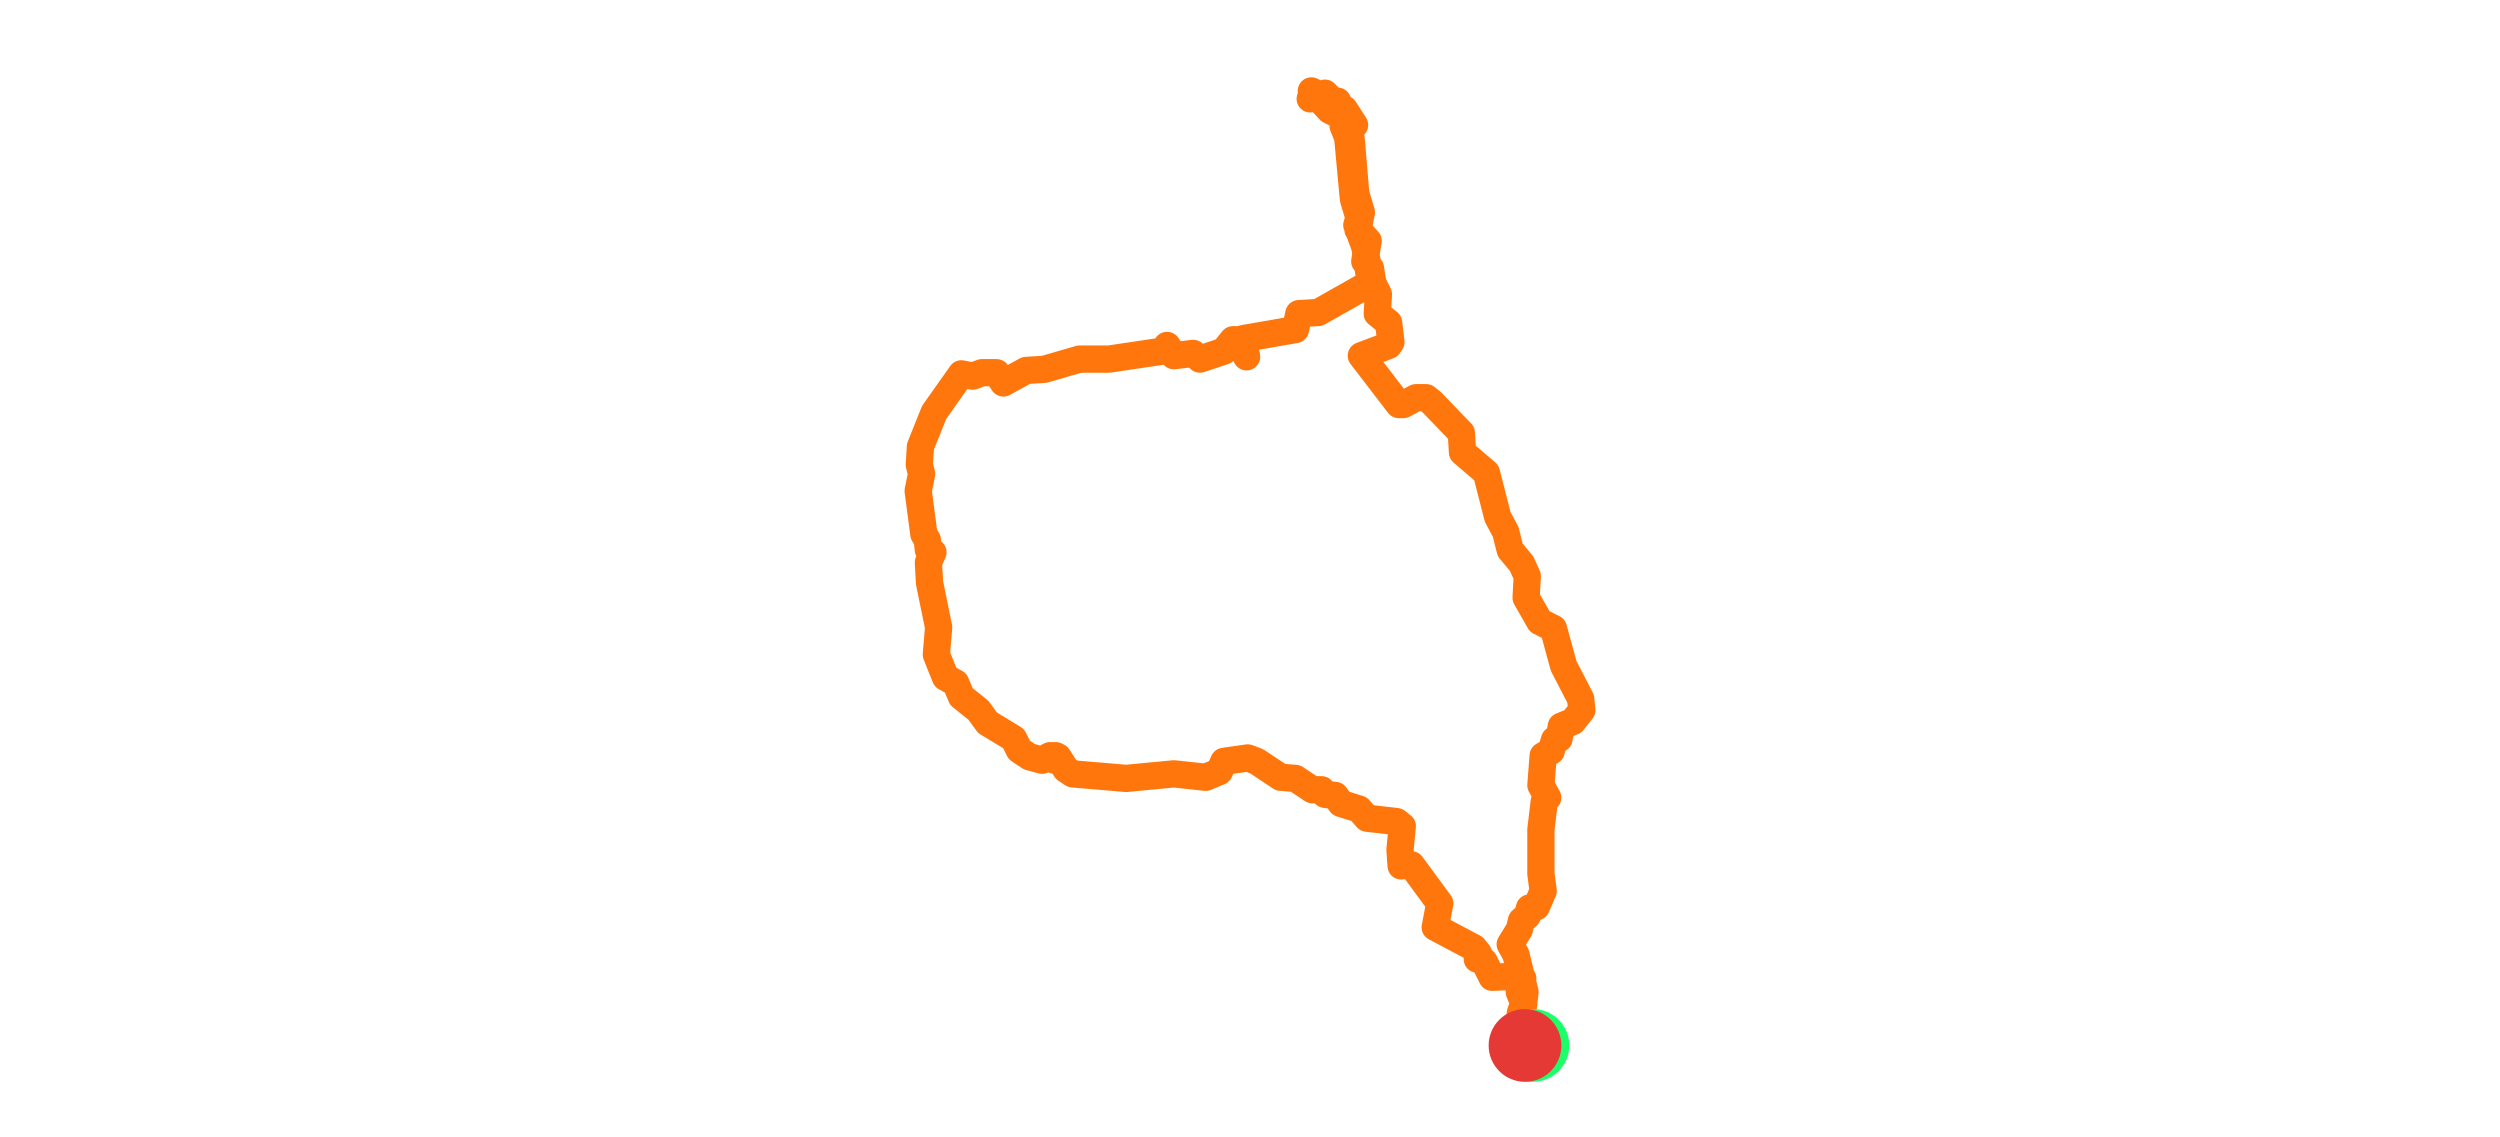
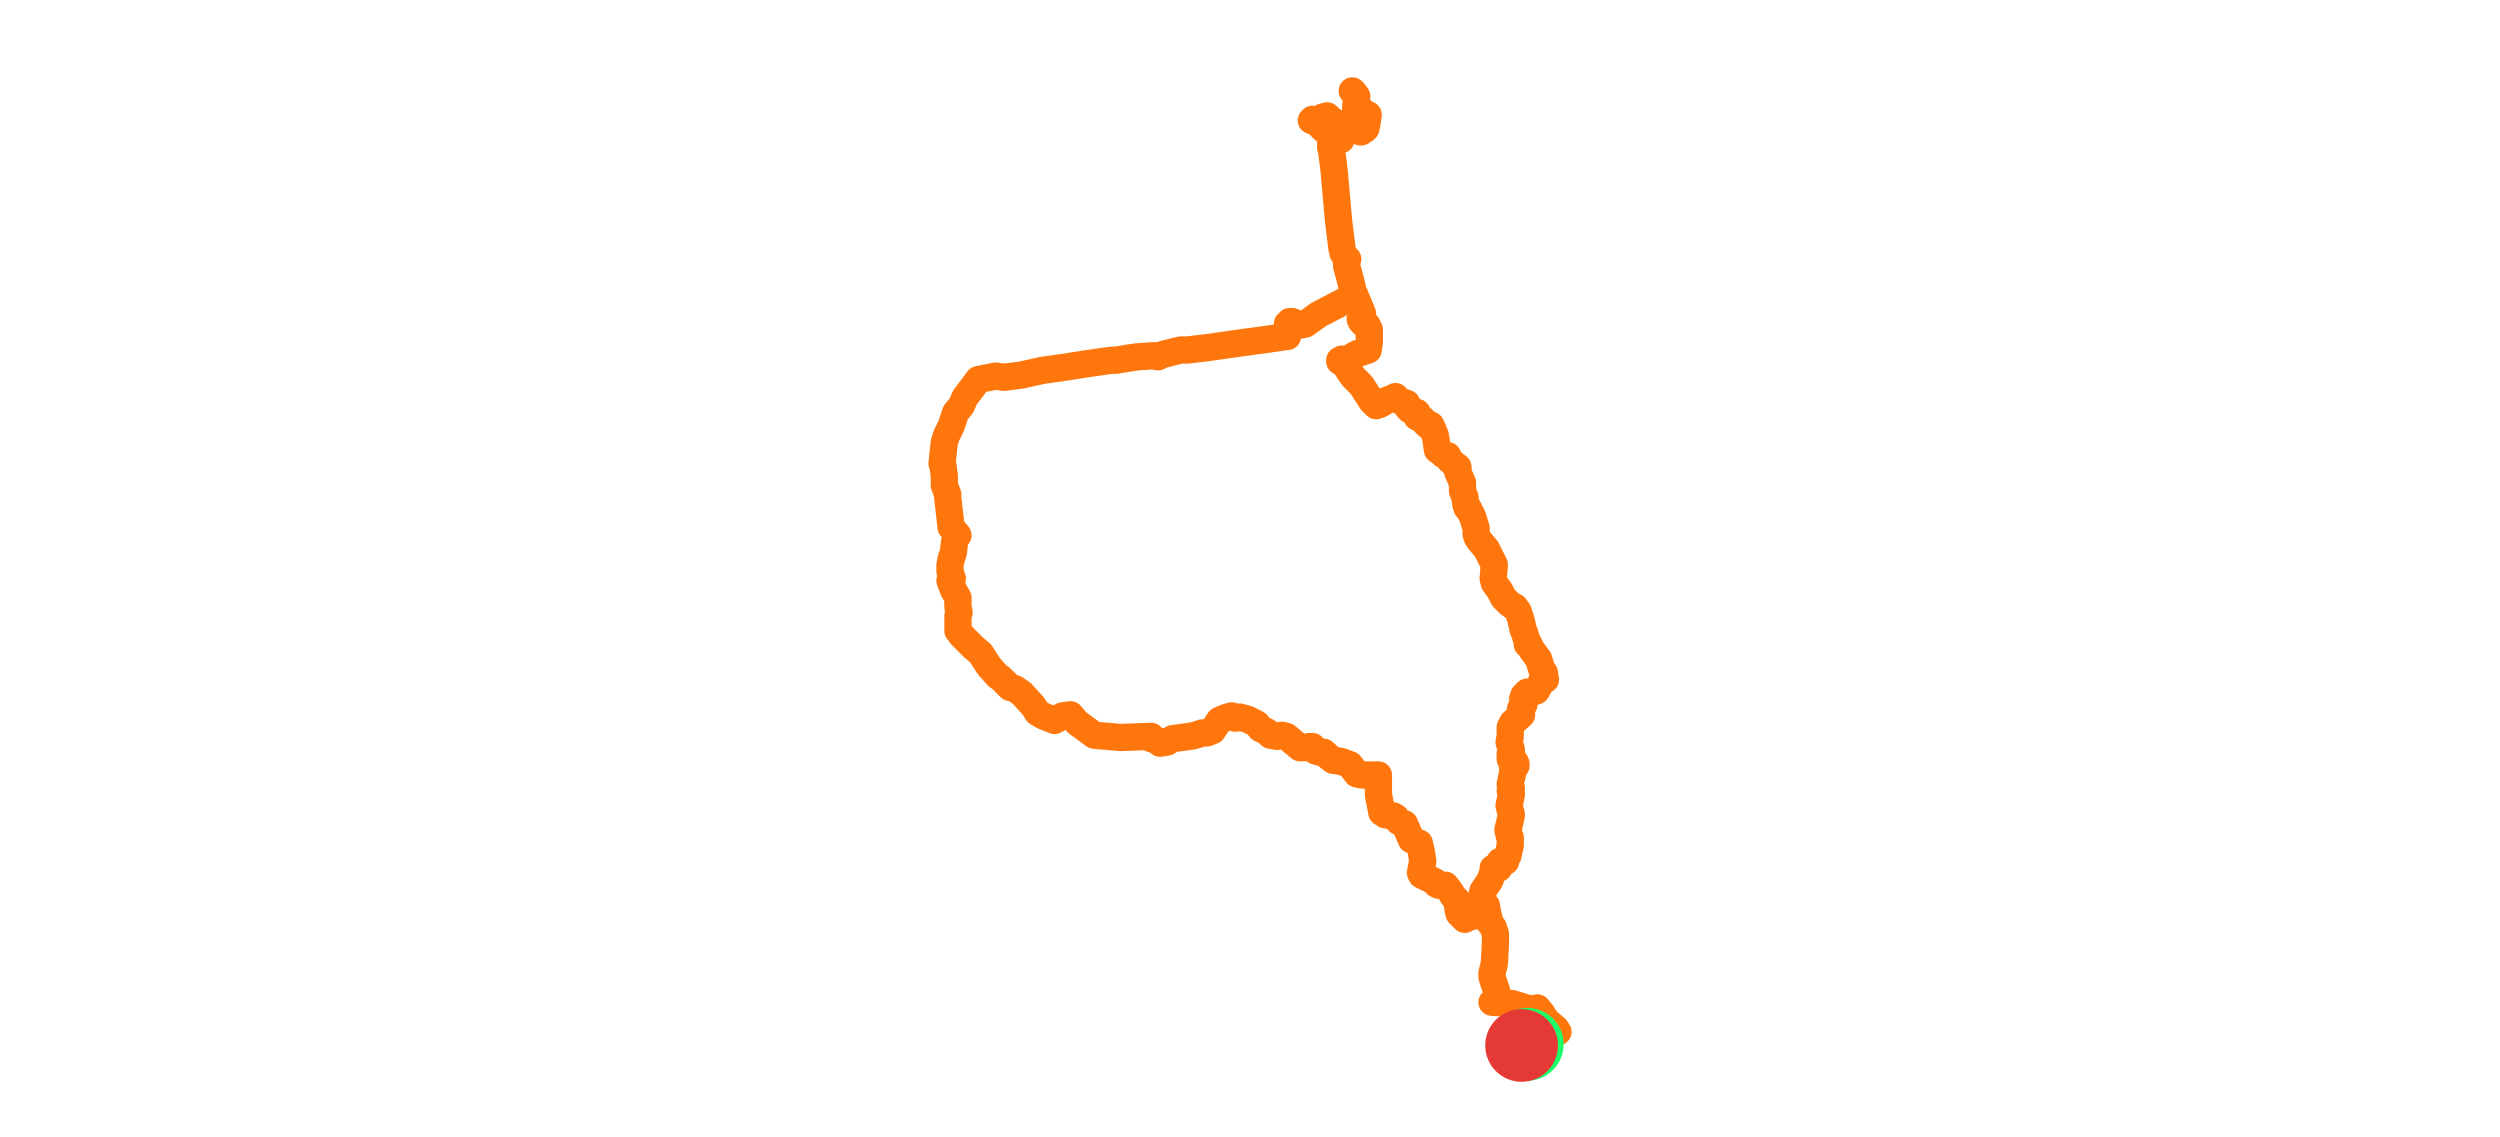
<svg xmlns="http://www.w3.org/2000/svg" width="220" height="100" viewBox="0 0 220 100">
-   <path d="M 134.9 92.0 L 134.1 91.2 L 134.1 90.5 L 134.2 91.6 L 134.4 91.6 L 134.2 91.6 L 134.3 90.9 L 133.9 89.9 L 134.2 87.3 L 133.4 84.0 L 132.9 83.1 L 133.7 81.8 L 133.9 81.0 L 134.4 80.6 L 134.6 79.9 L 135.2 79.8 L 135.8 78.4 L 135.6 76.9 L 135.6 73.0 L 135.9 70.5 L 136.2 70.2 L 135.6 69.1 L 135.8 66.5 L 136.5 66.1 L 136.8 65.1 L 137.2 65.0 L 137.4 63.9 L 138.4 63.5 L 139.2 62.5 L 139.1 61.5 L 137.6 58.6 L 136.7 55.3 L 135.5 54.7 L 134.3 52.6 L 134.4 50.7 L 133.9 49.6 L 132.9 48.4 L 132.5 46.8 L 131.8 45.5 L 130.8 41.6 L 128.7 39.8 L 128.6 38.1 L 126.0 35.4 L 125.5 35.0 L 124.6 35.0 L 123.5 35.6 L 123.1 35.6 L 119.8 31.3 L 122.2 30.4 L 122.4 30.1 L 122.2 28.4 L 121.2 27.6 L 121.3 25.9 L 120.8 24.9 L 120.6 23.6 L 120.1 23.0 L 120.4 21.2 L 119.5 20.2 L 119.8 18.7 L 119.3 17.0 L 118.9 12.2 L 118.7 11.4 L 119.2 11.0 L 118.3 9.6 L 117.9 9.5 L 117.7 8.9 L 117.4 9.0 L 116.6 8.2 L 116.2 8.4 L 115.4 8.0 L 115.4 8.6 L 115.6 8.5 L 115.3 8.7 L 116.0 8.6 L 117.0 9.7 L 118.6 10.5 L 118.2 11.1 L 118.6 12.1 L 119.1 17.5 L 119.6 19.2 L 119.4 19.8 L 120.1 21.7 L 120.6 24.9 L 116.0 27.5 L 114.3 27.6 L 114.0 29.0 L 109.4 29.8 L 109.7 31.4 L 108.9 29.9 L 108.5 29.9 L 107.7 30.9 L 105.6 31.6 L 105.0 31.1 L 103.3 31.3 L 102.7 30.4 L 102.3 30.9 L 97.6 31.6 L 95.0 31.6 L 91.9 32.5 L 90.3 32.6 L 88.3 33.7 L 87.7 32.8 L 86.4 32.8 L 85.6 33.1 L 84.6 32.9 L 82.2 36.3 L 81.0 39.3 L 80.9 40.9 L 81.1 41.7 L 80.8 43.2 L 81.3 47.0 L 81.6 47.5 L 81.7 48.4 L 82.1 48.6 L 81.7 49.5 L 81.8 51.3 L 82.6 55.2 L 82.4 57.6 L 83.2 59.6 L 84.1 60.1 L 84.6 61.3 L 86.1 62.5 L 86.9 63.6 L 89.2 65.0 L 89.7 66.0 L 90.6 66.6 L 91.7 66.9 L 92.4 66.5 L 92.9 66.6 L 92.7 66.5 L 92.5 66.6 L 92.8 66.9 L 92.9 66.5 L 93.1 66.6 L 93.8 67.7 L 94.4 68.1 L 99.1 68.5 L 103.3 68.1 L 106.1 68.4 L 107.3 67.9 L 107.7 67.0 L 109.8 66.7 L 110.6 67.0 L 112.7 68.4 L 114.0 68.5 L 115.5 69.5 L 116.3 69.5 L 116.6 69.9 L 117.5 70.0 L 118.0 70.7 L 119.6 71.2 L 120.3 72.0 L 122.9 72.3 L 123.4 72.7 L 123.2 74.8 L 123.3 76.2 L 124.2 76.1 L 126.7 79.5 L 126.3 81.6 L 129.7 83.4 L 130.1 83.9 L 130.0 84.4 L 130.6 84.6 L 131.3 86.0 L 133.6 85.9 L 134.0 86.1 L 133.7 87.3 L 134.1 88.3 L 133.8 89.1 L 133.6 90.8 L 134.4 91.2 L 134.2 92.0" fill="none" stroke="#ff6f00" stroke-width="2.4" stroke-linecap="round" stroke-linejoin="round" opacity="0.95" />
-   <circle cx="134.9" cy="92.0" r="3.2" fill="#1cff6b" />
-   <circle cx="134.2" cy="92.0" r="3.2" fill="#e53935" />
+   <path d="M 134.4 91.9 L 135.2 91.8 L 136.0 91.5 L 137.1 90.8 L 136.9 90.5 L 136.3 90.0 L 136.0 89.7 L 135.7 89.2 L 135.3 88.7 L 134.9 88.8 L 134.3 88.7 L 134.0 88.6 L 133.0 88.3 L 131.3 88.2 L 131.4 88.1 L 131.8 88.1 L 131.9 87.9 L 131.8 87.6 L 131.7 87.2 L 131.3 86.0 L 131.3 85.6 L 131.5 84.8 L 131.6 83.0 L 131.6 82.6 L 131.6 82.2 L 131.4 81.6 L 131.1 81.2 L 131.1 81.1 L 131.0 80.7 L 130.9 80.3 L 130.9 80.3 L 130.8 79.7 L 130.5 79.3 L 130.4 78.8 L 130.5 78.4 L 131.1 77.5 L 131.4 76.7 L 131.4 76.4 L 131.9 76.4 L 132.0 76.2 L 132.0 75.8 L 132.2 75.8 L 132.3 75.9 L 132.5 75.8 L 132.5 75.5 L 132.7 75.3 L 132.9 74.4 L 132.9 73.7 L 132.8 73.5 L 132.7 73.0 L 132.9 72.2 L 133.0 71.7 L 132.8 70.9 L 133.0 69.9 L 132.9 69.6 L 133.0 69.4 L 132.9 69.0 L 133.2 67.6 L 133.1 67.5 L 133.4 67.4 L 133.4 67.2 L 133.3 67.0 L 133.0 67.0 L 132.9 66.8 L 132.9 66.3 L 133.0 66.0 L 132.8 65.3 L 132.9 64.8 L 132.9 64.0 L 133.0 63.8 L 133.1 63.6 L 133.8 63.0 L 133.9 62.9 L 133.8 62.4 L 133.9 62.2 L 134.1 62.0 L 134.0 61.5 L 134.1 61.2 L 134.4 60.9 L 134.9 60.9 L 135.2 60.8 L 135.6 60.1 L 135.9 59.8 L 136.0 59.8 L 135.9 59.2 L 135.7 59.0 L 135.4 58.0 L 134.8 57.2 L 134.5 56.6 L 134.4 56.7 L 134.4 56.7 L 134.4 56.5 L 134.2 55.8 L 134.0 55.3 L 134.0 55.2 L 133.9 54.8 L 133.8 54.4 L 133.6 53.8 L 133.3 53.4 L 133.2 53.4 L 132.8 53.1 L 132.5 52.8 L 132.3 52.6 L 132.0 52.0 L 131.5 51.3 L 131.4 50.9 L 131.5 49.7 L 131.1 48.9 L 131.0 48.7 L 130.8 48.3 L 130.2 47.6 L 130.0 47.3 L 129.9 47.0 L 129.9 46.5 L 129.6 45.5 L 129.2 44.7 L 129.1 44.7 L 129.0 44.4 L 128.9 43.7 L 128.7 43.2 L 128.7 42.5 L 128.4 41.8 L 128.3 41.6 L 128.3 41.1 L 127.9 40.8 L 127.5 40.4 L 127.4 40.1 L 127.0 40.0 L 126.8 39.8 L 126.5 39.6 L 126.4 38.9 L 126.3 38.3 L 126.2 38.1 L 126.1 37.8 L 126.0 37.6 L 125.9 37.4 L 125.6 37.4 L 125.4 37.2 L 125.2 36.9 L 124.9 36.8 L 124.7 36.7 L 124.7 36.3 L 124.1 36.1 L 123.9 35.9 L 123.8 35.5 L 123.0 35.2 L 122.8 34.9 L 122.4 35.1 L 122.1 35.2 L 121.9 35.3 L 121.6 35.5 L 121.4 35.6 L 121.1 35.7 L 120.7 35.3 L 119.8 33.9 L 119.2 33.3 L 119.1 33.2 L 118.8 32.8 L 118.3 32.0 L 117.9 31.8 L 117.9 31.8 L 117.9 31.7 L 118.1 31.6 L 118.3 31.7 L 118.5 31.7 L 118.9 31.5 L 119.1 31.3 L 119.5 31.1 L 119.8 31.0 L 120.4 30.8 L 120.5 30.1 L 120.5 29.0 L 120.3 28.6 L 120.0 28.5 L 119.8 28.3 L 119.7 28.1 L 119.9 27.6 L 119.2 25.9 L 119.0 25.7 L 119.0 25.3 L 118.8 24.5 L 118.5 23.4 L 118.5 23.1 L 118.6 22.8 L 118.4 22.6 L 118.2 22.3 L 118.1 21.9 L 117.8 19.5 L 117.4 15.0 L 117.2 13.4 L 117.2 13.1 L 117.2 13.0 L 117.1 13.0 L 117.1 12.2 L 117.6 12.3 L 117.7 12.4 L 117.8 12.4 L 117.9 12.3 L 118.0 12.3 L 117.9 12.2 L 117.8 12.2 L 117.7 12.2 L 117.5 12.1 L 117.0 11.8 L 116.5 11.4 L 115.9 10.8 L 115.4 10.6 L 115.5 10.5 L 116.1 10.6 L 116.4 10.3 L 116.8 10.2 L 116.9 10.3 L 117.2 10.6 L 117.6 10.8 L 118.4 11.3 L 119.1 11.2 L 119.4 11.4 L 119.7 11.6 L 119.8 11.6 L 119.8 11.2 L 119.8 11.2 L 120.0 11.4 L 120.1 11.4 L 120.1 11.4 L 120.2 11.3 L 120.3 10.8 L 120.4 10.1 L 120.0 10.0 L 119.8 9.7 L 119.3 9.6 L 119.3 9.4 L 119.4 8.5 L 119.2 8.2 L 119.0 8.0 L 119.2 8.2 L 119.4 8.5 L 119.3 9.4 L 119.3 9.6 L 119.8 9.7 L 120.0 10.0 L 120.4 10.1 L 120.3 10.8 L 120.2 11.3 L 120.1 11.4 L 120.1 11.4 L 120.0 11.4 L 119.8 11.2 L 119.8 11.2 L 119.8 11.6 L 119.7 11.6 L 119.4 11.4 L 119.1 11.2 L 118.4 11.3 L 117.6 10.8 L 117.2 10.6 L 116.9 10.3 L 116.8 10.2 L 116.4 10.3 L 116.1 10.6 L 115.5 10.5 L 115.4 10.6 L 115.9 10.8 L 116.5 11.4 L 117.0 11.8 L 117.5 12.1 L 117.7 12.2 L 117.8 12.2 L 117.9 12.2 L 118.0 12.3 L 117.9 12.3 L 117.8 12.4 L 117.7 12.4 L 117.6 12.3 L 117.1 12.2 L 117.1 13.0 L 117.2 13.0 L 117.2 13.1 L 117.2 13.4 L 117.4 15.0 L 117.8 19.5 L 118.1 21.9 L 118.2 22.3 L 118.4 22.6 L 118.6 22.8 L 118.5 23.1 L 118.5 23.4 L 118.8 24.5 L 119.0 25.3 L 119.0 25.7 L 118.9 25.9 L 118.5 26.4 L 116.0 27.7 L 114.9 28.5 L 114.5 28.6 L 114.2 28.5 L 113.7 28.3 L 113.5 28.3 L 113.3 28.5 L 113.3 29.6 L 111.2 29.9 L 109.0 30.2 L 106.2 30.6 L 104.5 30.8 L 103.9 30.8 L 102.3 31.2 L 101.9 31.4 L 101.6 31.3 L 100.1 31.4 L 99.4 31.5 L 98.2 31.7 L 97.8 31.7 L 95.7 32.0 L 93.8 32.3 L 93.1 32.4 L 91.7 32.6 L 89.9 33.0 L 88.4 33.2 L 87.6 33.1 L 86.1 33.4 L 84.9 35.0 L 84.6 35.7 L 84.1 36.3 L 83.7 37.5 L 83.3 38.3 L 83.1 38.9 L 82.9 40.8 L 83.0 41.1 L 83.1 41.9 L 83.1 42.7 L 83.4 43.5 L 83.4 43.8 L 83.7 46.4 L 84.3 47.1 L 84.1 47.4 L 84.0 47.7 L 83.9 48.6 L 83.7 49.2 L 83.6 49.7 L 83.6 50.3 L 83.8 50.9 L 83.6 51.1 L 83.9 51.9 L 84.3 52.6 L 84.3 52.7 L 84.3 53.0 L 84.3 53.4 L 84.4 53.9 L 84.3 54.2 L 84.3 55.1 L 84.3 55.5 L 84.6 55.9 L 85.1 56.4 L 85.5 56.8 L 85.7 57.0 L 86.3 57.5 L 87.0 58.6 L 87.8 59.5 L 88.1 59.7 L 88.9 60.5 L 89.3 60.6 L 89.9 61.0 L 90.9 62.1 L 91.3 62.7 L 91.8 63.0 L 92.8 63.4 L 93.5 63.0 L 94.2 62.9 L 94.8 63.6 L 95.9 64.4 L 96.3 64.7 L 98.6 64.9 L 101.3 64.8 L 101.3 65.0 L 101.9 65.2 L 102.1 65.4 L 102.7 65.3 L 103.2 65.0 L 104.7 64.8 L 105.2 64.7 L 105.8 64.5 L 106.0 64.5 L 106.2 64.5 L 106.7 64.3 L 107.3 63.4 L 108.0 63.1 L 108.4 63.0 L 108.6 63.1 L 108.7 63.2 L 109.1 63.1 L 109.8 63.3 L 110.6 63.7 L 110.9 64.1 L 111.5 64.4 L 111.8 64.7 L 112.4 64.8 L 112.8 64.7 L 113.2 64.8 L 114.4 65.8 L 114.9 65.8 L 115.2 65.7 L 115.5 65.7 L 115.6 65.9 L 115.8 66.1 L 116.2 66.2 L 116.5 66.2 L 116.8 66.5 L 117.3 66.9 L 118.0 67.0 L 118.8 67.3 L 119.4 68.1 L 119.9 68.2 L 120.6 68.2 L 121.3 68.2 L 121.3 69.9 L 121.6 71.5 L 121.9 71.7 L 122.6 71.8 L 122.8 71.9 L 123.1 72.3 L 123.6 72.5 L 124.2 73.9 L 124.9 74.2 L 125.1 75.1 L 125.2 75.8 L 125.1 76.3 L 125.0 76.8 L 125.1 77.0 L 126.3 77.6 L 126.4 77.8 L 126.6 77.9 L 127.2 77.9 L 127.6 78.4 L 127.9 78.9 L 128.2 79.2 L 128.3 80.0 L 128.4 80.4 L 128.6 80.6 L 128.7 80.7 L 128.9 80.9 L 129.3 80.7 L 129.7 80.6 L 130.0 80.6 L 130.3 80.5 L 130.5 80.4 L 130.9 80.3 L 131.0 80.7 L 131.1 81.1 L 131.1 81.2 L 131.4 81.6 L 131.6 82.2 L 131.6 82.3 L 131.6 82.6 L 131.6 83.0 L 131.5 84.8 L 131.3 85.6 L 131.3 86.0 L 131.7 87.2 L 131.8 87.6 L 131.9 87.9 L 131.8 88.1 L 131.4 88.1 L 131.3 88.2 L 133.0 88.3 L 134.0 88.6 L 134.3 88.7 L 134.9 88.8 L 135.3 88.7 L 135.7 89.2 L 136.0 89.7 L 136.3 90.0 L 136.9 90.5 L 137.1 90.8 L 136.0 91.5 L 135.2 91.8 L 133.9 92.0" fill="none" stroke="#ff6f00" stroke-width="2.4" stroke-linecap="round" stroke-linejoin="round" opacity="0.95" />
+   <circle cx="134.4" cy="91.9" r="3.2" fill="#1cff6b" />
+   <circle cx="133.9" cy="92.0" r="3.2" fill="#e53935" />
</svg>
